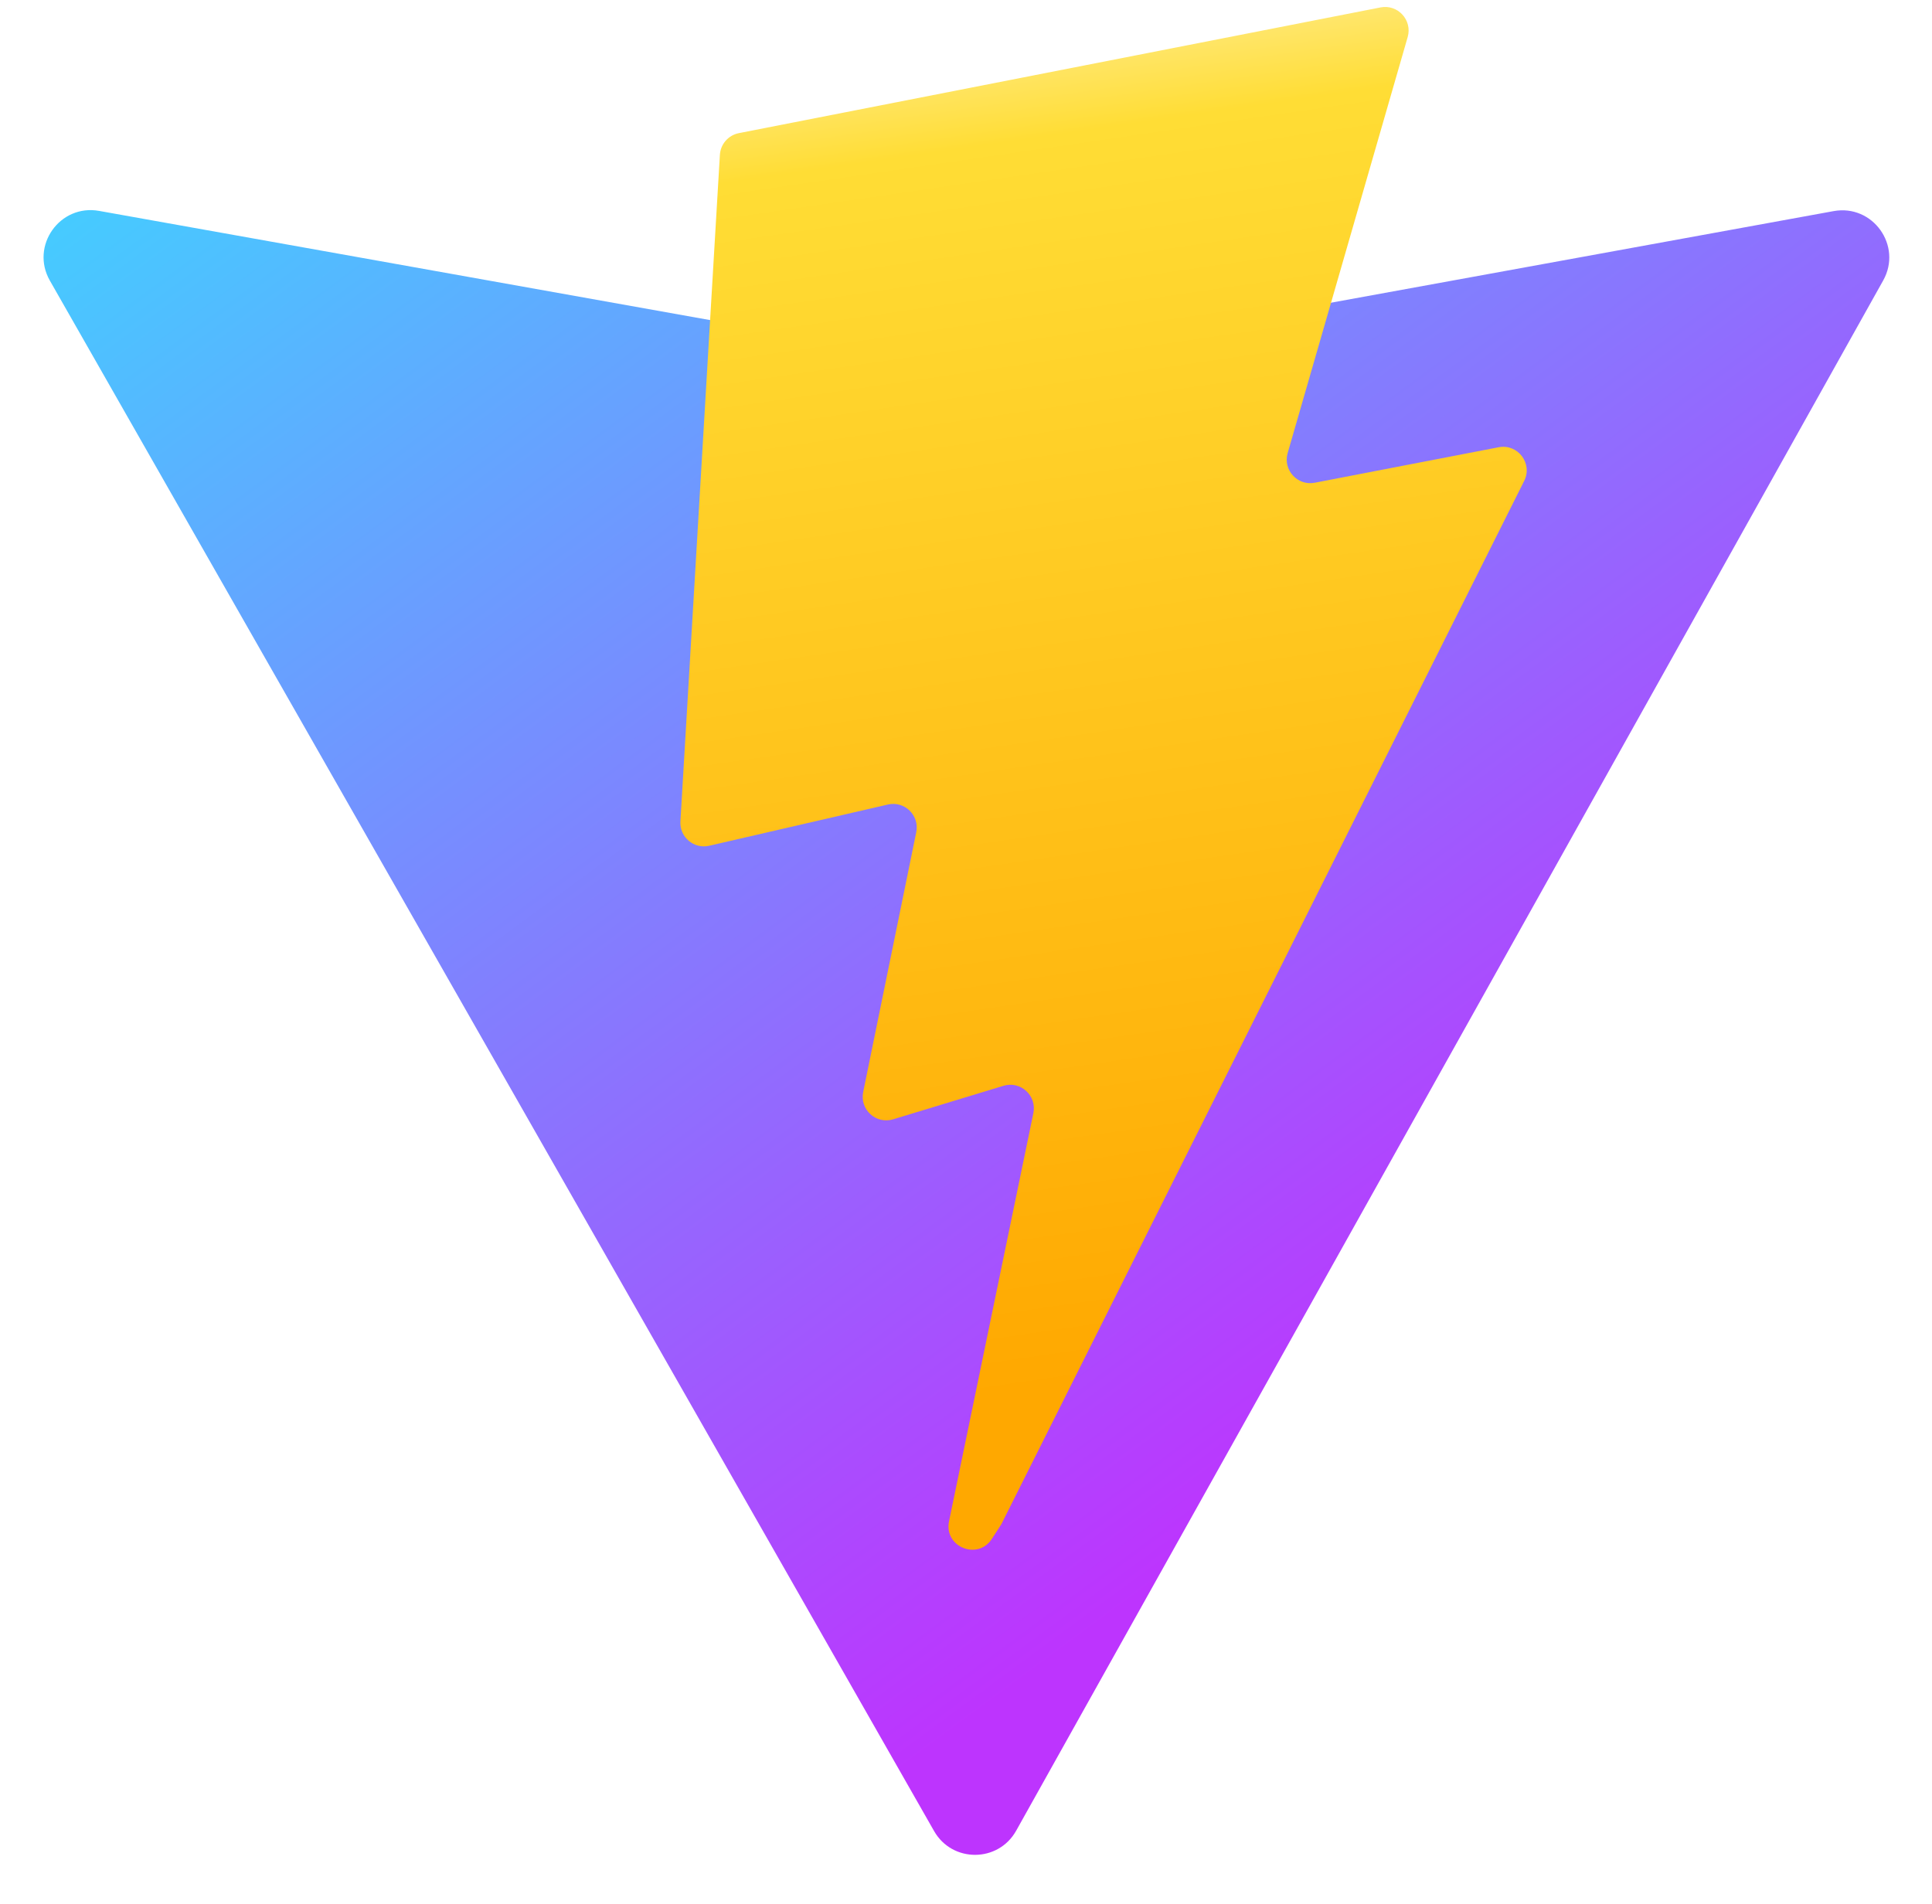
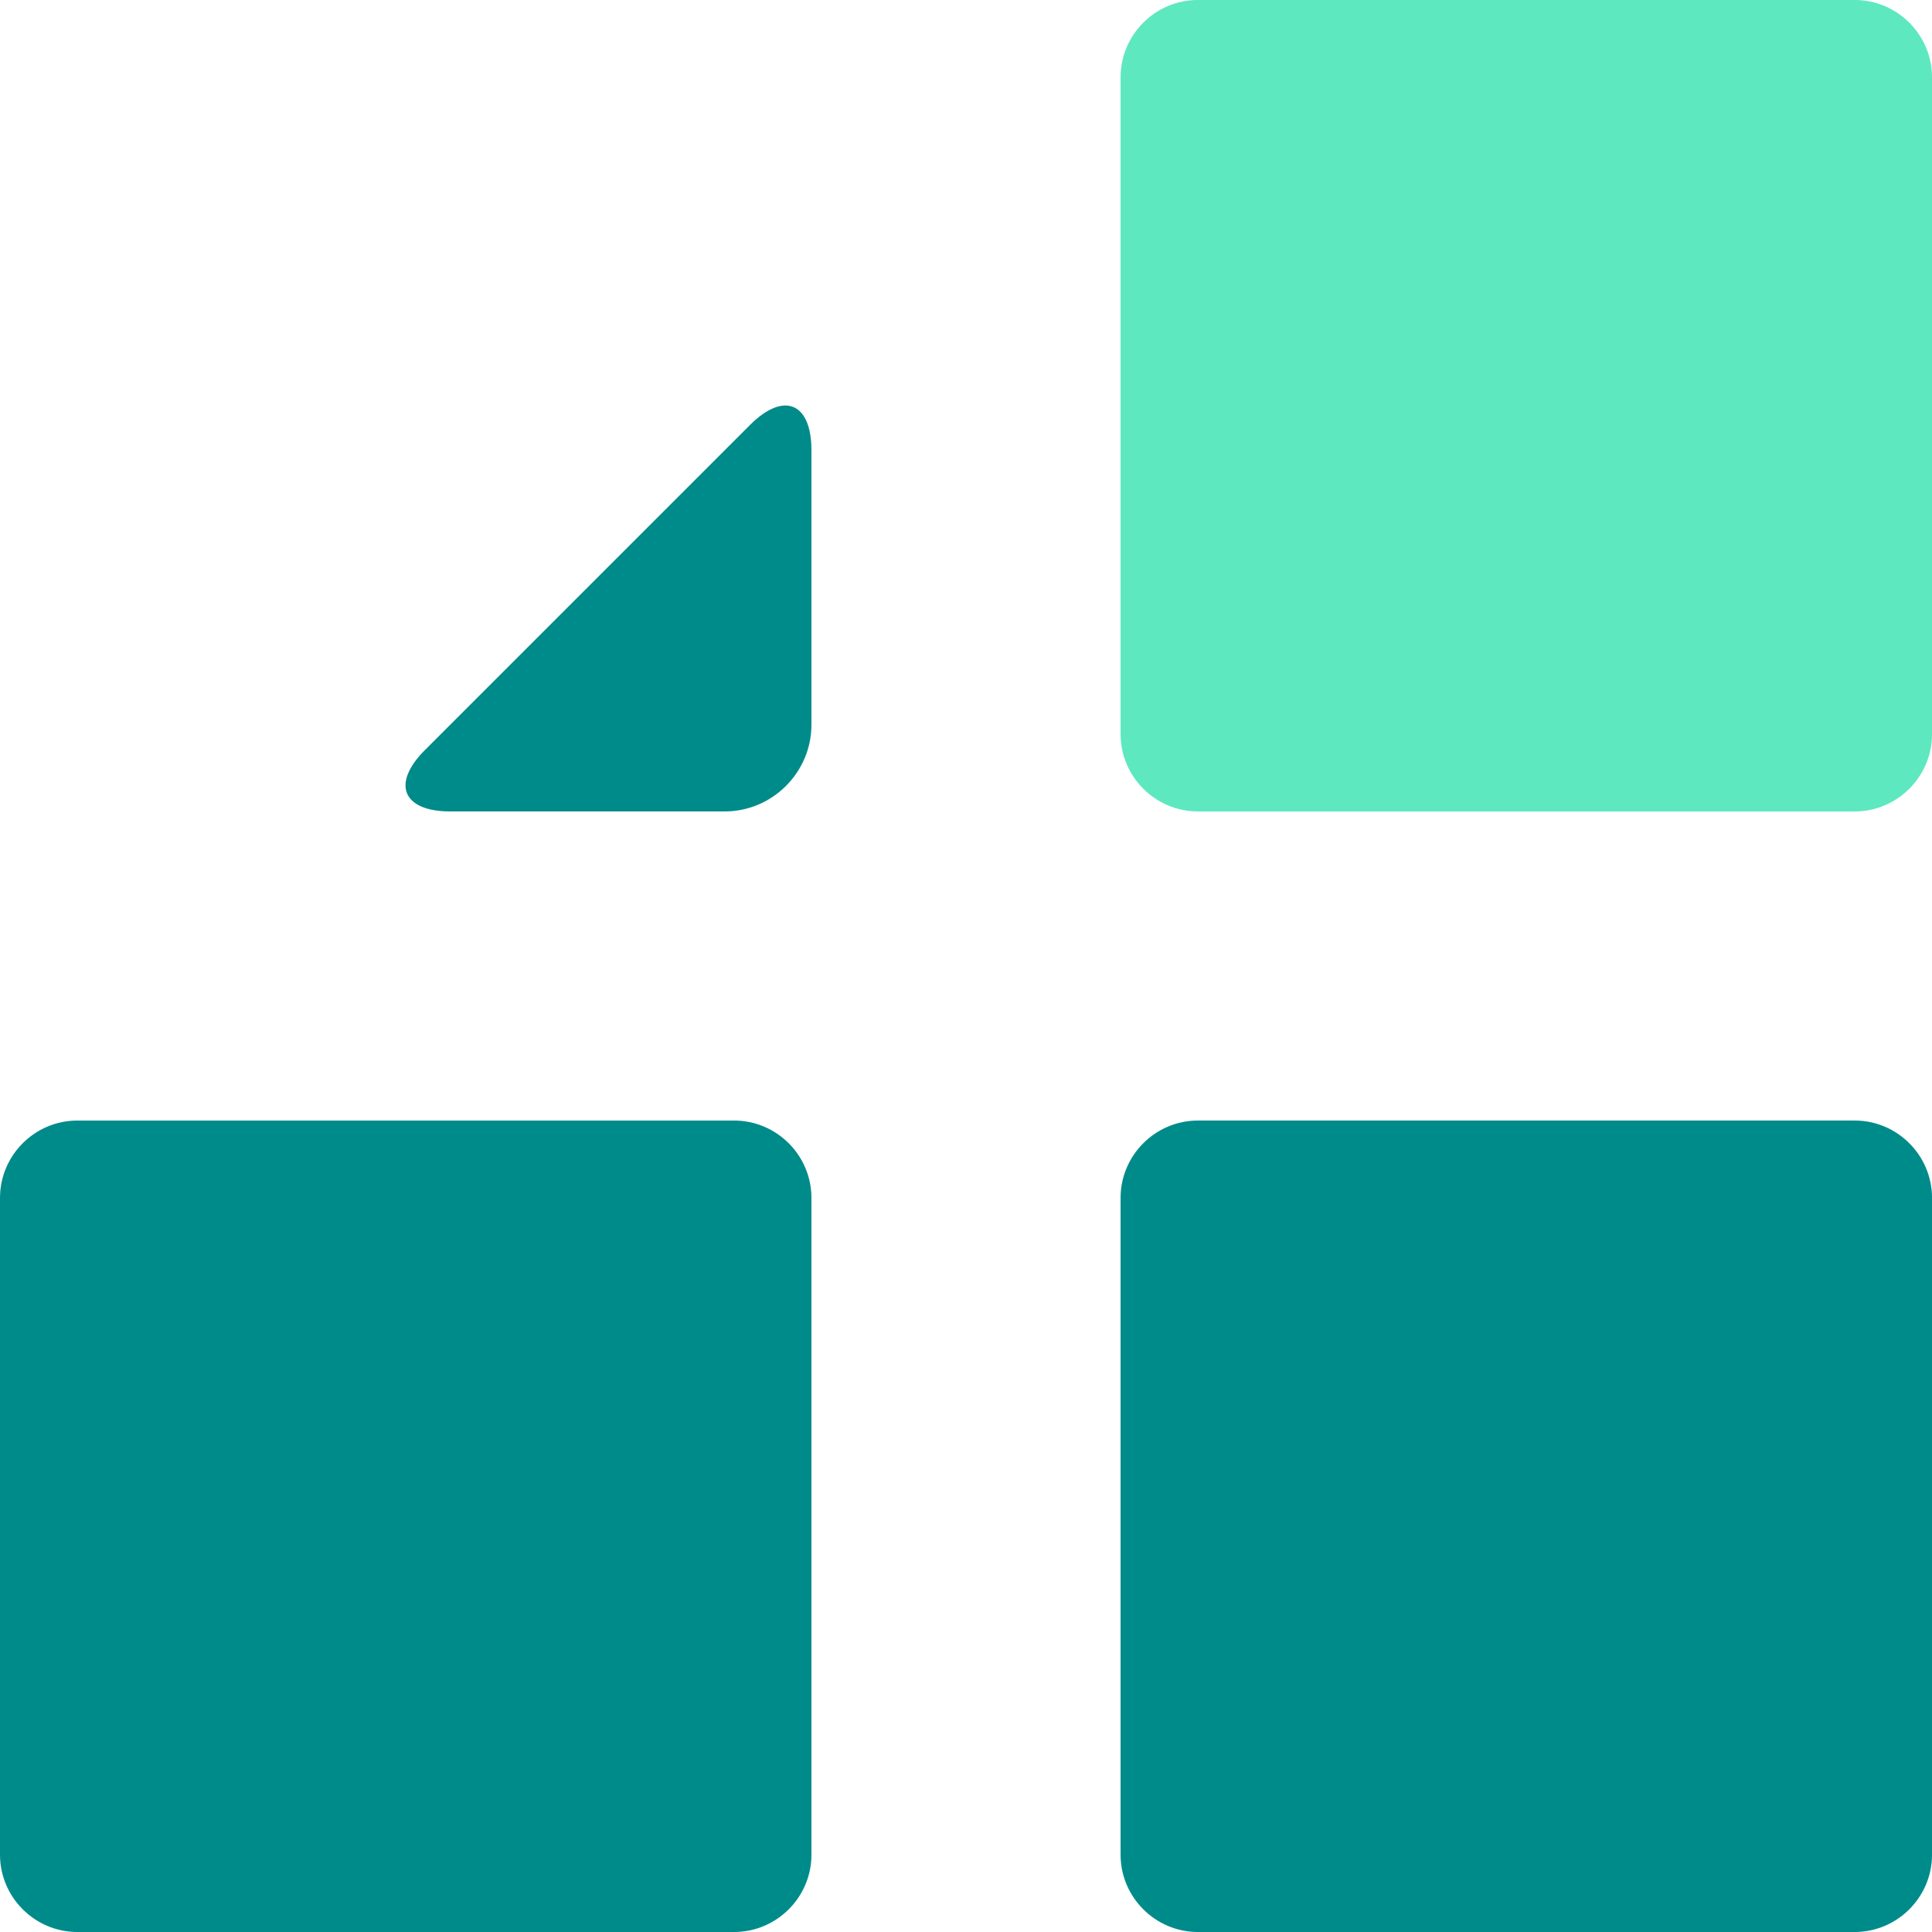
- <svg xmlns="http://www.w3.org/2000/svg" width="410" height="404" viewBox="0 0 410 404" fill="none">
-   <path d="M399.641 59.525L215.643 388.545C211.844 395.338 202.084 395.378 198.228 388.618L10.582 59.556C6.381 52.19 12.68 43.267 21.028 44.759L205.223 77.682C206.398 77.892 207.601 77.89 208.776 77.676L389.119 44.806C397.439 43.289 403.768 52.143 399.641 59.525Z" fill="url(#paint0_linear)" />
-   <path d="M292.965 1.574L156.801 28.255C154.563 28.694 152.906 30.59 152.771 32.866L144.395 174.33C144.198 177.662 147.258 180.248 150.51 179.498L188.42 170.749C191.967 169.931 195.172 173.055 194.443 176.622L183.18 231.775C182.422 235.487 185.907 238.661 189.532 237.56L212.947 230.446C216.577 229.344 220.065 232.527 219.297 236.242L201.398 322.875C200.278 328.294 207.486 331.249 210.492 326.603L212.5 323.5L323.454 102.072C325.312 98.365 322.108 94.137 318.036 94.923L279.014 102.454C275.347 103.161 272.227 99.746 273.262 96.158L298.731 7.867C299.767 4.273 296.636 0.855 292.965 1.574Z" fill="url(#paint1_linear)" />
-   <defs>
-     <linearGradient id="paint0_linear" x1="6" y1="33" x2="235" y2="344" gradientUnits="userSpaceOnUse">
-       <stop stop-color="#41D1FF" />
-       <stop offset="1" stop-color="#BD34FE" />
-     </linearGradient>
-     <linearGradient id="paint1_linear" x1="194.651" y1="8.818" x2="236.076" y2="292.989" gradientUnits="userSpaceOnUse">
-       <stop stop-color="#FFEA83" />
-       <stop offset="0.083" stop-color="#FFDD35" />
-       <stop offset="1" stop-color="#FFA800" />
-     </linearGradient>
-   </defs>
+ <svg xmlns="http://www.w3.org/2000/svg" width="283.46px" height="283.46px" viewBox="0 0 283.46 283.46" fill="none">
+   <path fill="#008B8B" d="M283.464,272.12c0,6.236-5.104,11.341-11.343,11.341h-96.369c-6.24,0-11.343-5.104-11.343-11.341v-96.371 c0-6.241,5.103-11.346,11.343-11.346h96.369c6.238,0,11.343,5.104,11.343,11.346V272.12z" />
+   <path fill="#5EE8BF" d="M283.464,107.712c0,6.237-5.104,11.341-11.343,11.341h-96.369c-6.24,0-11.343-5.104-11.343-11.341V11.341 c0-6.241,5.103-11.345,11.343-11.345h96.369c6.238,0,11.343,5.104,11.343,11.345V107.712z" />
+   <path fill="#008B8B" d="M119.055,272.121c0,6.235-5.106,11.34-11.343,11.34H11.343C5.104,283.46,0,278.356,0,272.121v-96.37 c0-6.241,5.104-11.346,11.343-11.346h96.367c6.238,0,11.343,5.104,11.343,11.346v96.37H119.055z" />
+   <path fill="#008B8B" d="M119.055,106.319c0,7.003-5.733,12.735-12.737,12.735H66.075c-7.007,0-8.684-4.053-3.733-9.007 l47.704-47.703c4.954-4.954,9.009-3.279,9.009,3.73V106.319z" />
</svg>
